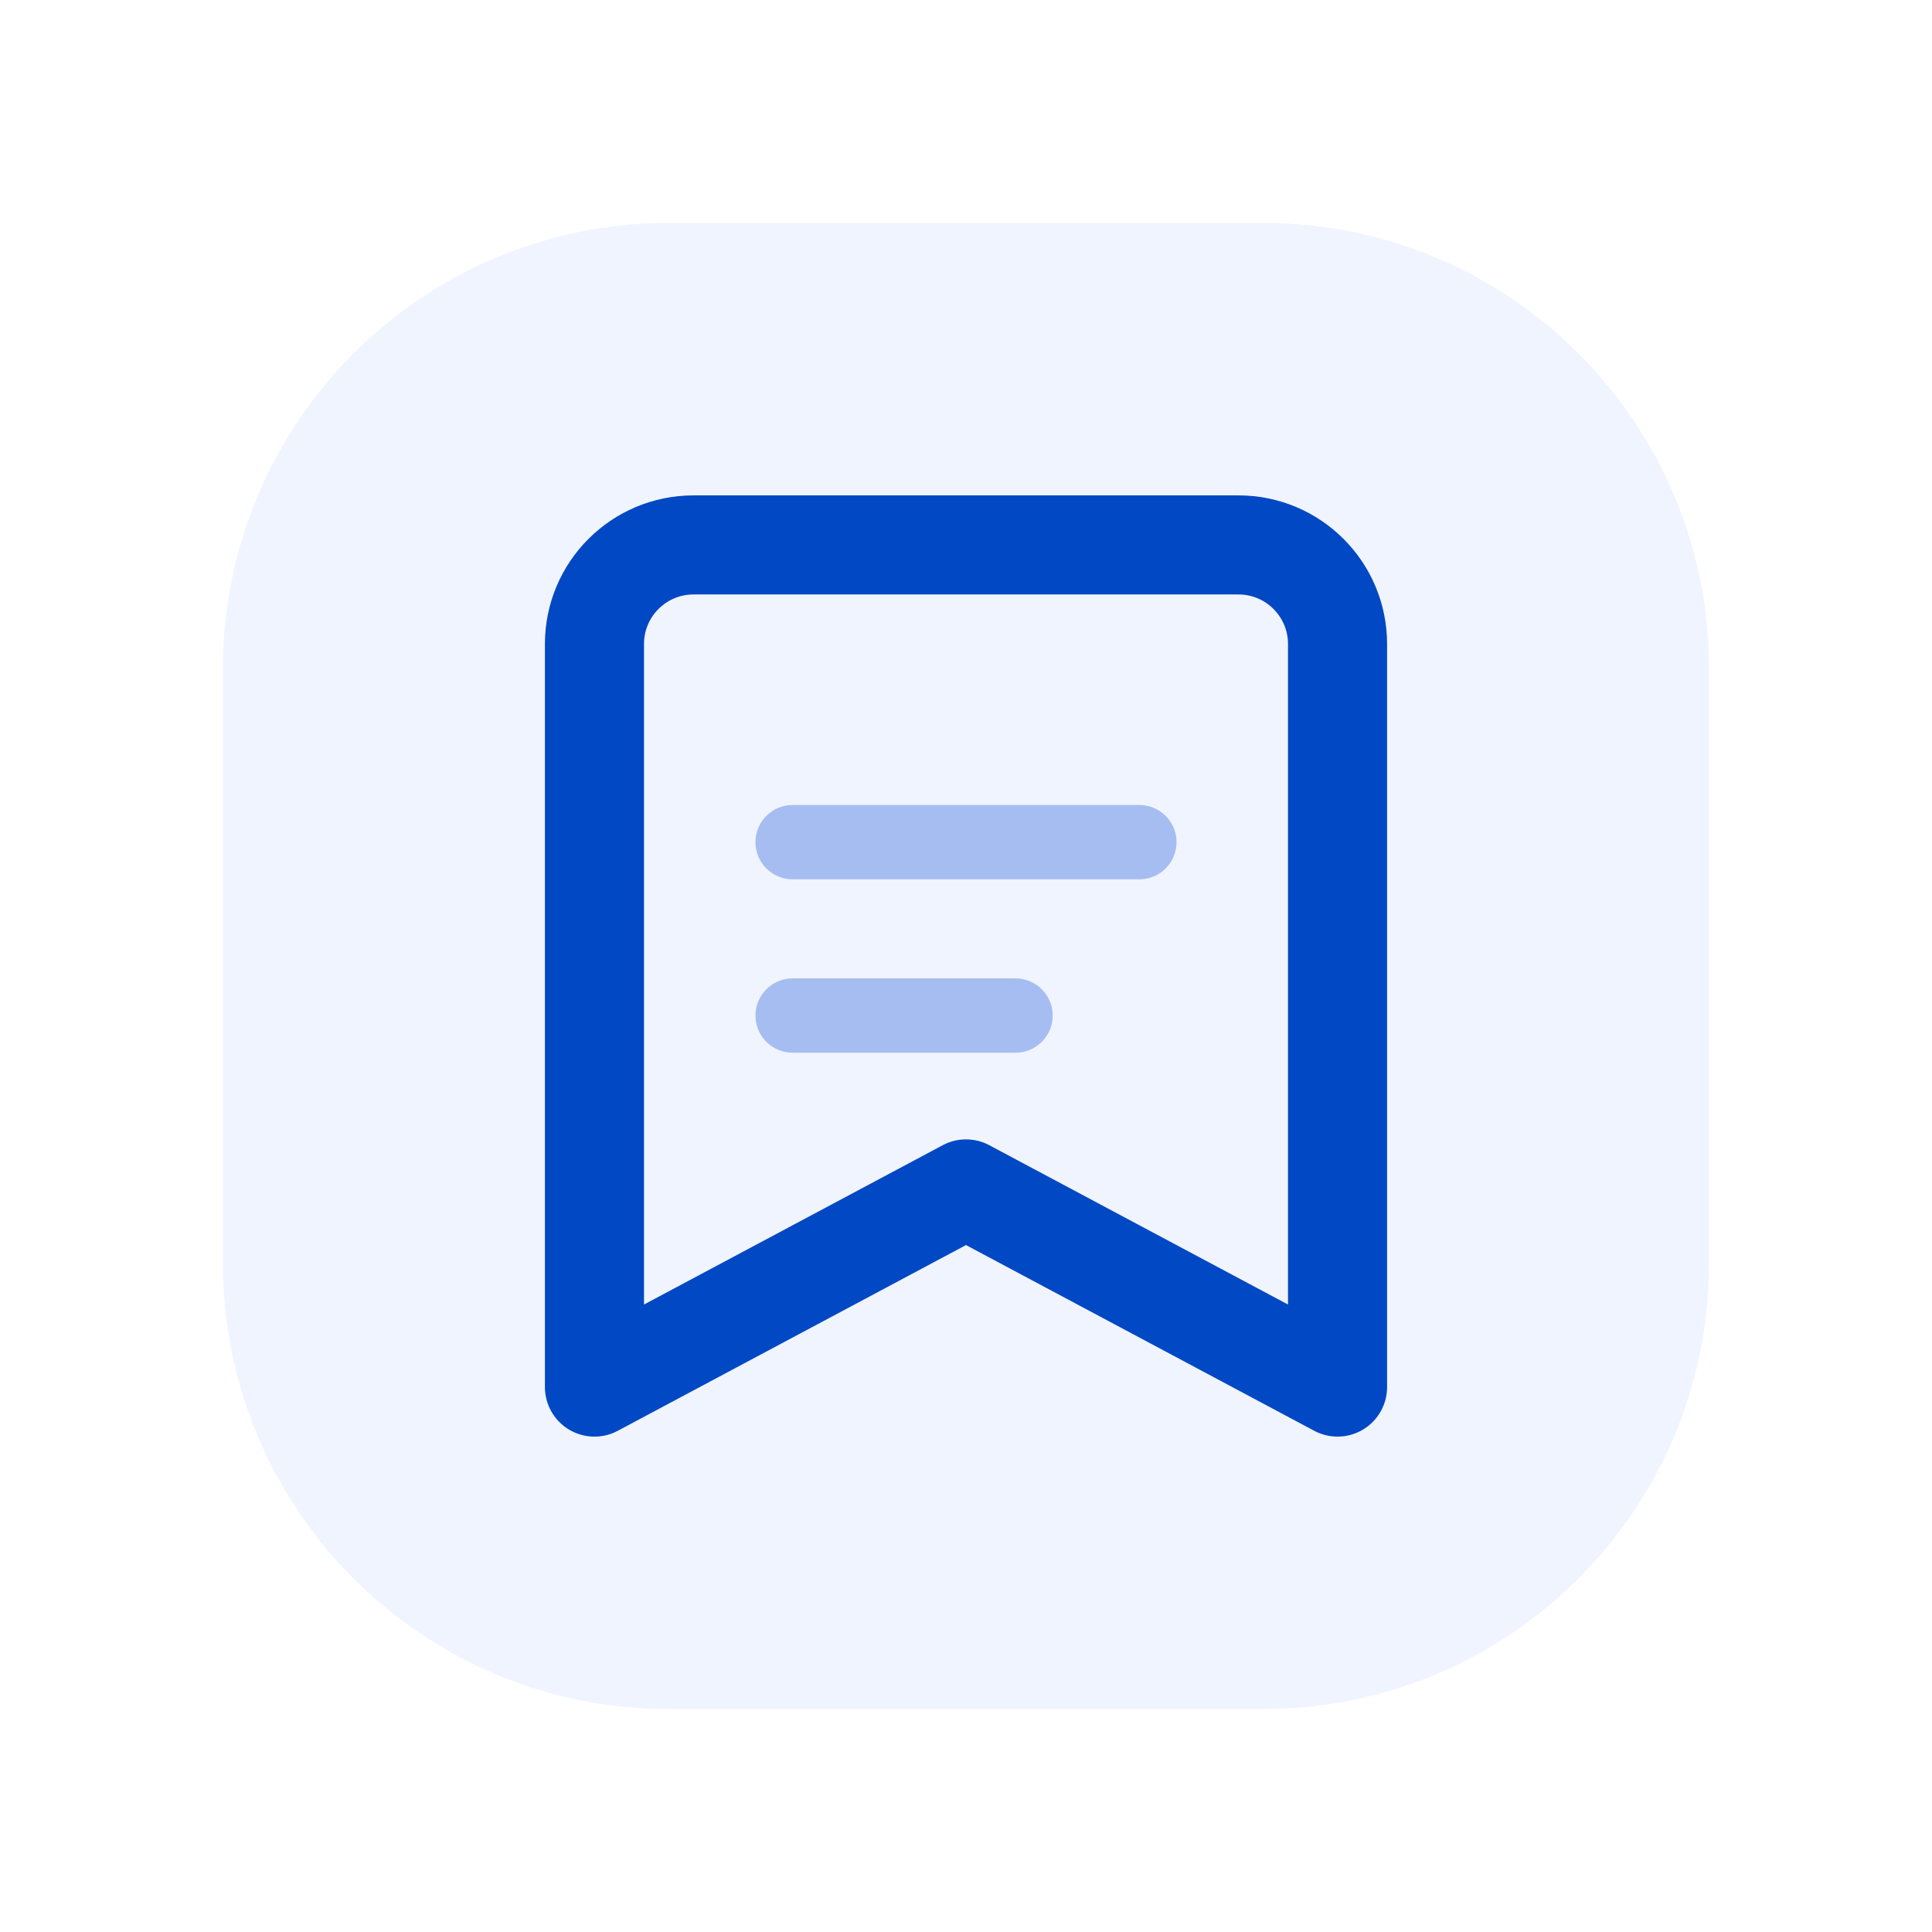
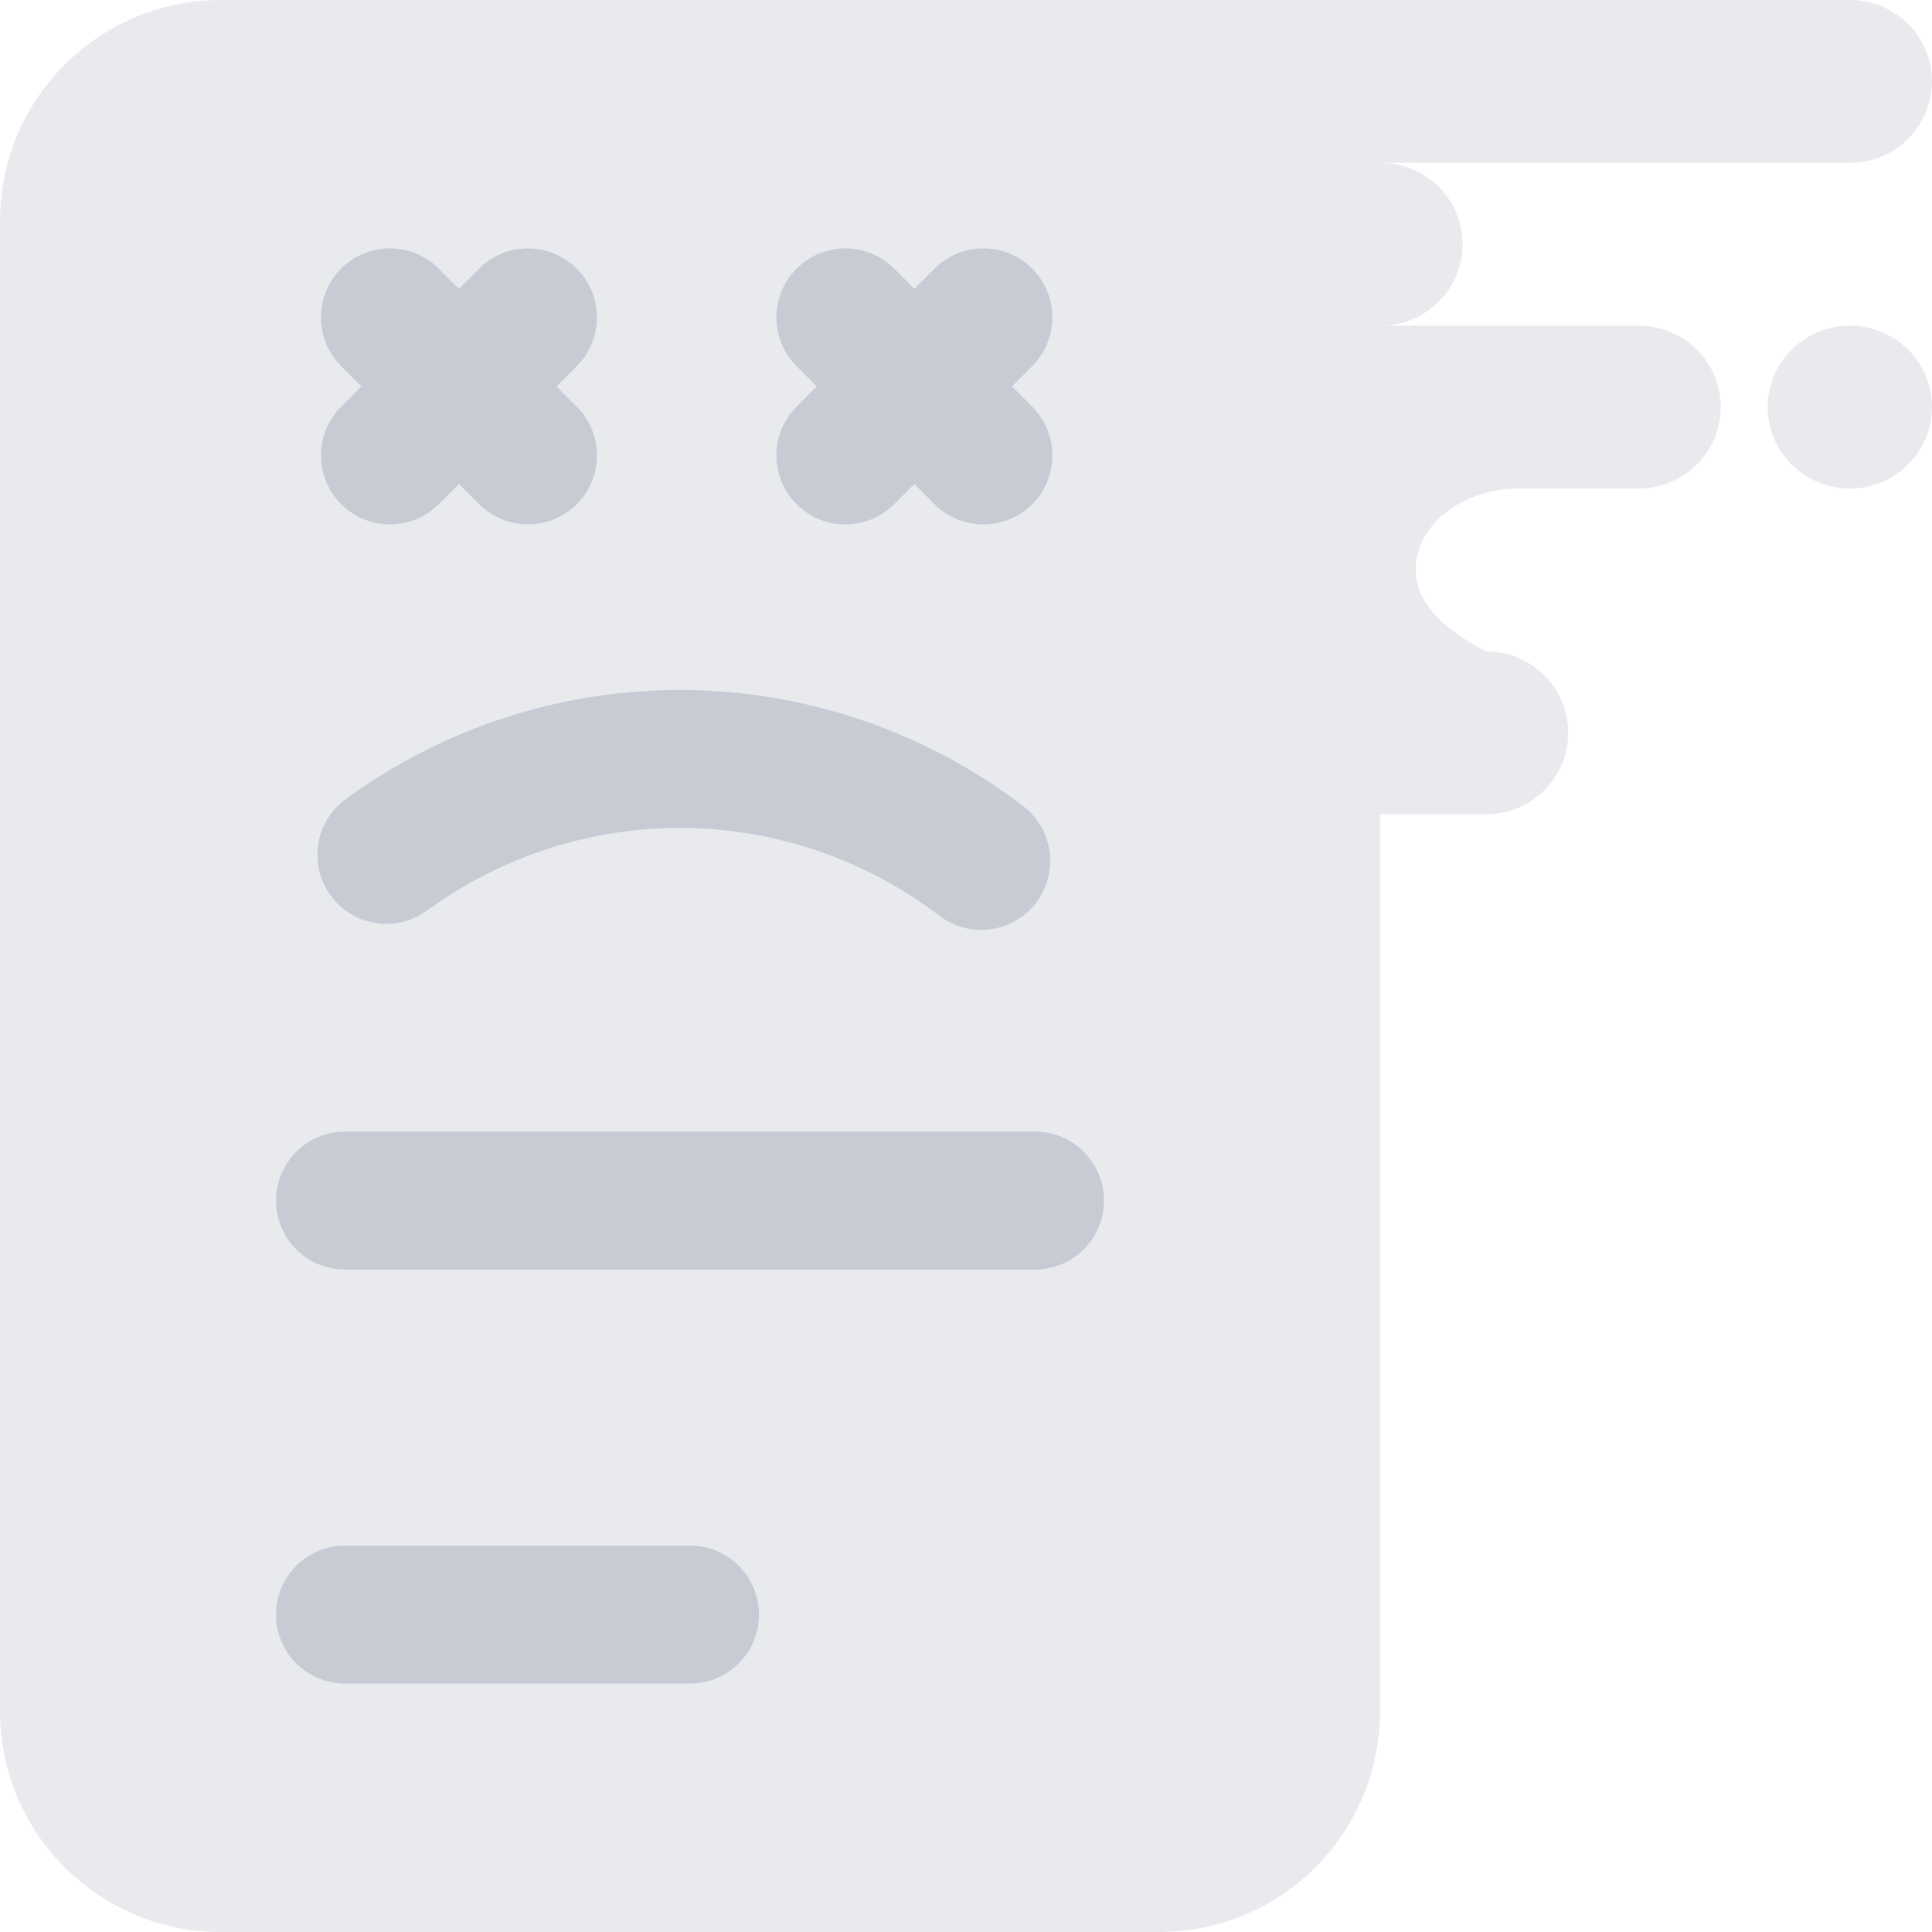
- <svg xmlns="http://www.w3.org/2000/svg" width="78" height="78" viewBox="0 0 78 78" fill="none">
-   <rect x="9" y="9" width="60" height="60" rx="18" fill="#F0F4FF" />
-   <path d="M28 22H50C52.209 22 54 23.791 54 26V56L39 48L24 56V26C24 23.791 25.791 22 28 22Z" stroke="#0048C4" stroke-width="4" stroke-linejoin="round" />
-   <path d="M32 34H46" stroke="#A6BDF2" stroke-width="3" stroke-linecap="round" />
-   <path d="M32 41H41" stroke="#A6BDF2" stroke-width="3" stroke-linecap="round" />
+ <svg xmlns="http://www.w3.org/2000/svg" width="66" height="66" viewBox="0 0 66 66" fill="none">
+   <path d="M0 7.543C0 3.377 3.377 0 7.543 0H39.6C43.766 0 47.143 3.377 47.143 7.543V58.457C47.143 62.623 43.766 66 39.6 66H7.543C3.377 66 0 62.623 0 58.457V7.543Z" fill="#E9EAEE" />
+   <path fill-rule="evenodd" clip-rule="evenodd" d="M63.194 0C64.744 0 66 1.245 66 2.781C66 4.318 64.744 5.563 63.194 5.563H47.16C48.709 5.563 49.966 6.808 49.966 8.344C49.966 9.88 48.709 11.126 47.16 11.126H55.979C57.528 11.126 58.785 12.371 58.785 13.907C58.785 15.443 57.528 16.689 55.979 16.689H51.9C49.946 16.689 48.362 17.934 48.362 19.47C48.362 20.494 49.164 21.421 50.767 22.251C52.317 22.251 53.573 23.497 53.573 25.033C53.573 26.569 52.317 27.814 50.767 27.814H17.497C15.947 27.814 14.691 26.569 14.691 25.033C14.691 23.497 15.947 22.251 17.497 22.251H3.277C1.728 22.251 0.471 21.006 0.471 19.47C0.471 17.934 1.728 16.689 3.277 16.689H17.897C19.447 16.689 20.703 15.443 20.703 13.907C20.703 12.371 19.447 11.126 17.897 11.126H7.876C6.326 11.126 5.07 9.88 5.07 8.344C5.07 6.808 6.326 5.563 7.876 5.563H23.91C22.36 5.563 21.104 4.318 21.104 2.781C21.104 1.245 22.36 0 23.91 0H63.194ZM63.194 11.126C64.744 11.126 66 12.371 66 13.907C66 15.443 64.744 16.689 63.194 16.689C61.644 16.689 60.388 15.443 60.388 13.907C60.388 12.371 61.644 11.126 63.194 11.126Z" fill="#E9EAEE" />
+   <path opacity="0.2" d="M23.571 52.8C24.873 52.8 25.928 53.855 25.928 55.157C25.928 56.459 24.873 57.514 23.571 57.514H11.786C10.484 57.514 9.428 56.459 9.428 55.157C9.428 53.855 10.484 52.8 11.786 52.8H23.571ZM35.357 38.657C36.659 38.657 37.714 39.713 37.714 41.014C37.714 42.316 36.659 43.371 35.357 43.371H11.786C10.484 43.371 9.428 42.316 9.428 41.014C9.428 39.713 10.484 38.657 11.786 38.657H35.357Z" fill="#4B5070" />
+   <path opacity="0.2" d="M23.419 23.572C27.459 23.613 31.382 24.92 34.638 27.302L34.951 27.536L35.045 27.612C35.997 28.418 36.159 29.838 35.394 30.841C34.628 31.843 33.216 32.06 32.188 31.355L32.09 31.283L31.853 31.107C29.392 29.305 26.425 28.317 23.37 28.286C20.217 28.254 17.137 29.243 14.592 31.105C13.541 31.874 12.066 31.646 11.298 30.595C10.529 29.545 10.758 28.069 11.808 27.301C15.175 24.838 19.248 23.53 23.419 23.572ZM16.457 9.092C17.382 8.256 18.811 8.284 19.702 9.176C20.623 10.096 20.623 11.589 19.703 12.509L19.012 13.2L19.702 13.89L19.786 13.978C20.622 14.904 20.594 16.332 19.702 17.224C18.81 18.116 17.381 18.143 16.456 17.307L16.368 17.224L15.679 16.533L14.989 17.224L14.901 17.307C13.976 18.143 12.547 18.116 11.655 17.224C10.735 16.303 10.735 14.811 11.655 13.89L12.346 13.2L11.655 12.509L11.571 12.421C10.735 11.496 10.763 10.067 11.655 9.176C12.547 8.284 13.975 8.256 14.901 9.092L14.989 9.176L15.679 9.867L16.369 9.176L16.457 9.092ZM31.926 9.176C32.847 8.256 34.339 8.255 35.26 9.176C36.18 10.096 36.18 11.589 35.26 12.509L34.569 13.2L35.26 13.89L35.343 13.978C36.179 14.904 36.151 16.332 35.259 17.224C34.367 18.116 32.939 18.143 32.013 17.307L31.925 17.224L31.236 16.533L30.546 17.224L30.458 17.307C29.533 18.143 28.104 18.116 27.213 17.224C26.292 16.303 26.292 14.811 27.213 13.89L27.903 13.2L27.212 12.509L27.128 12.421C26.292 11.496 26.32 10.067 27.212 9.176C28.104 8.284 29.533 8.256 30.458 9.092L30.546 9.176L31.236 9.867L31.926 9.176Z" fill="#4B5070" />
</svg>
